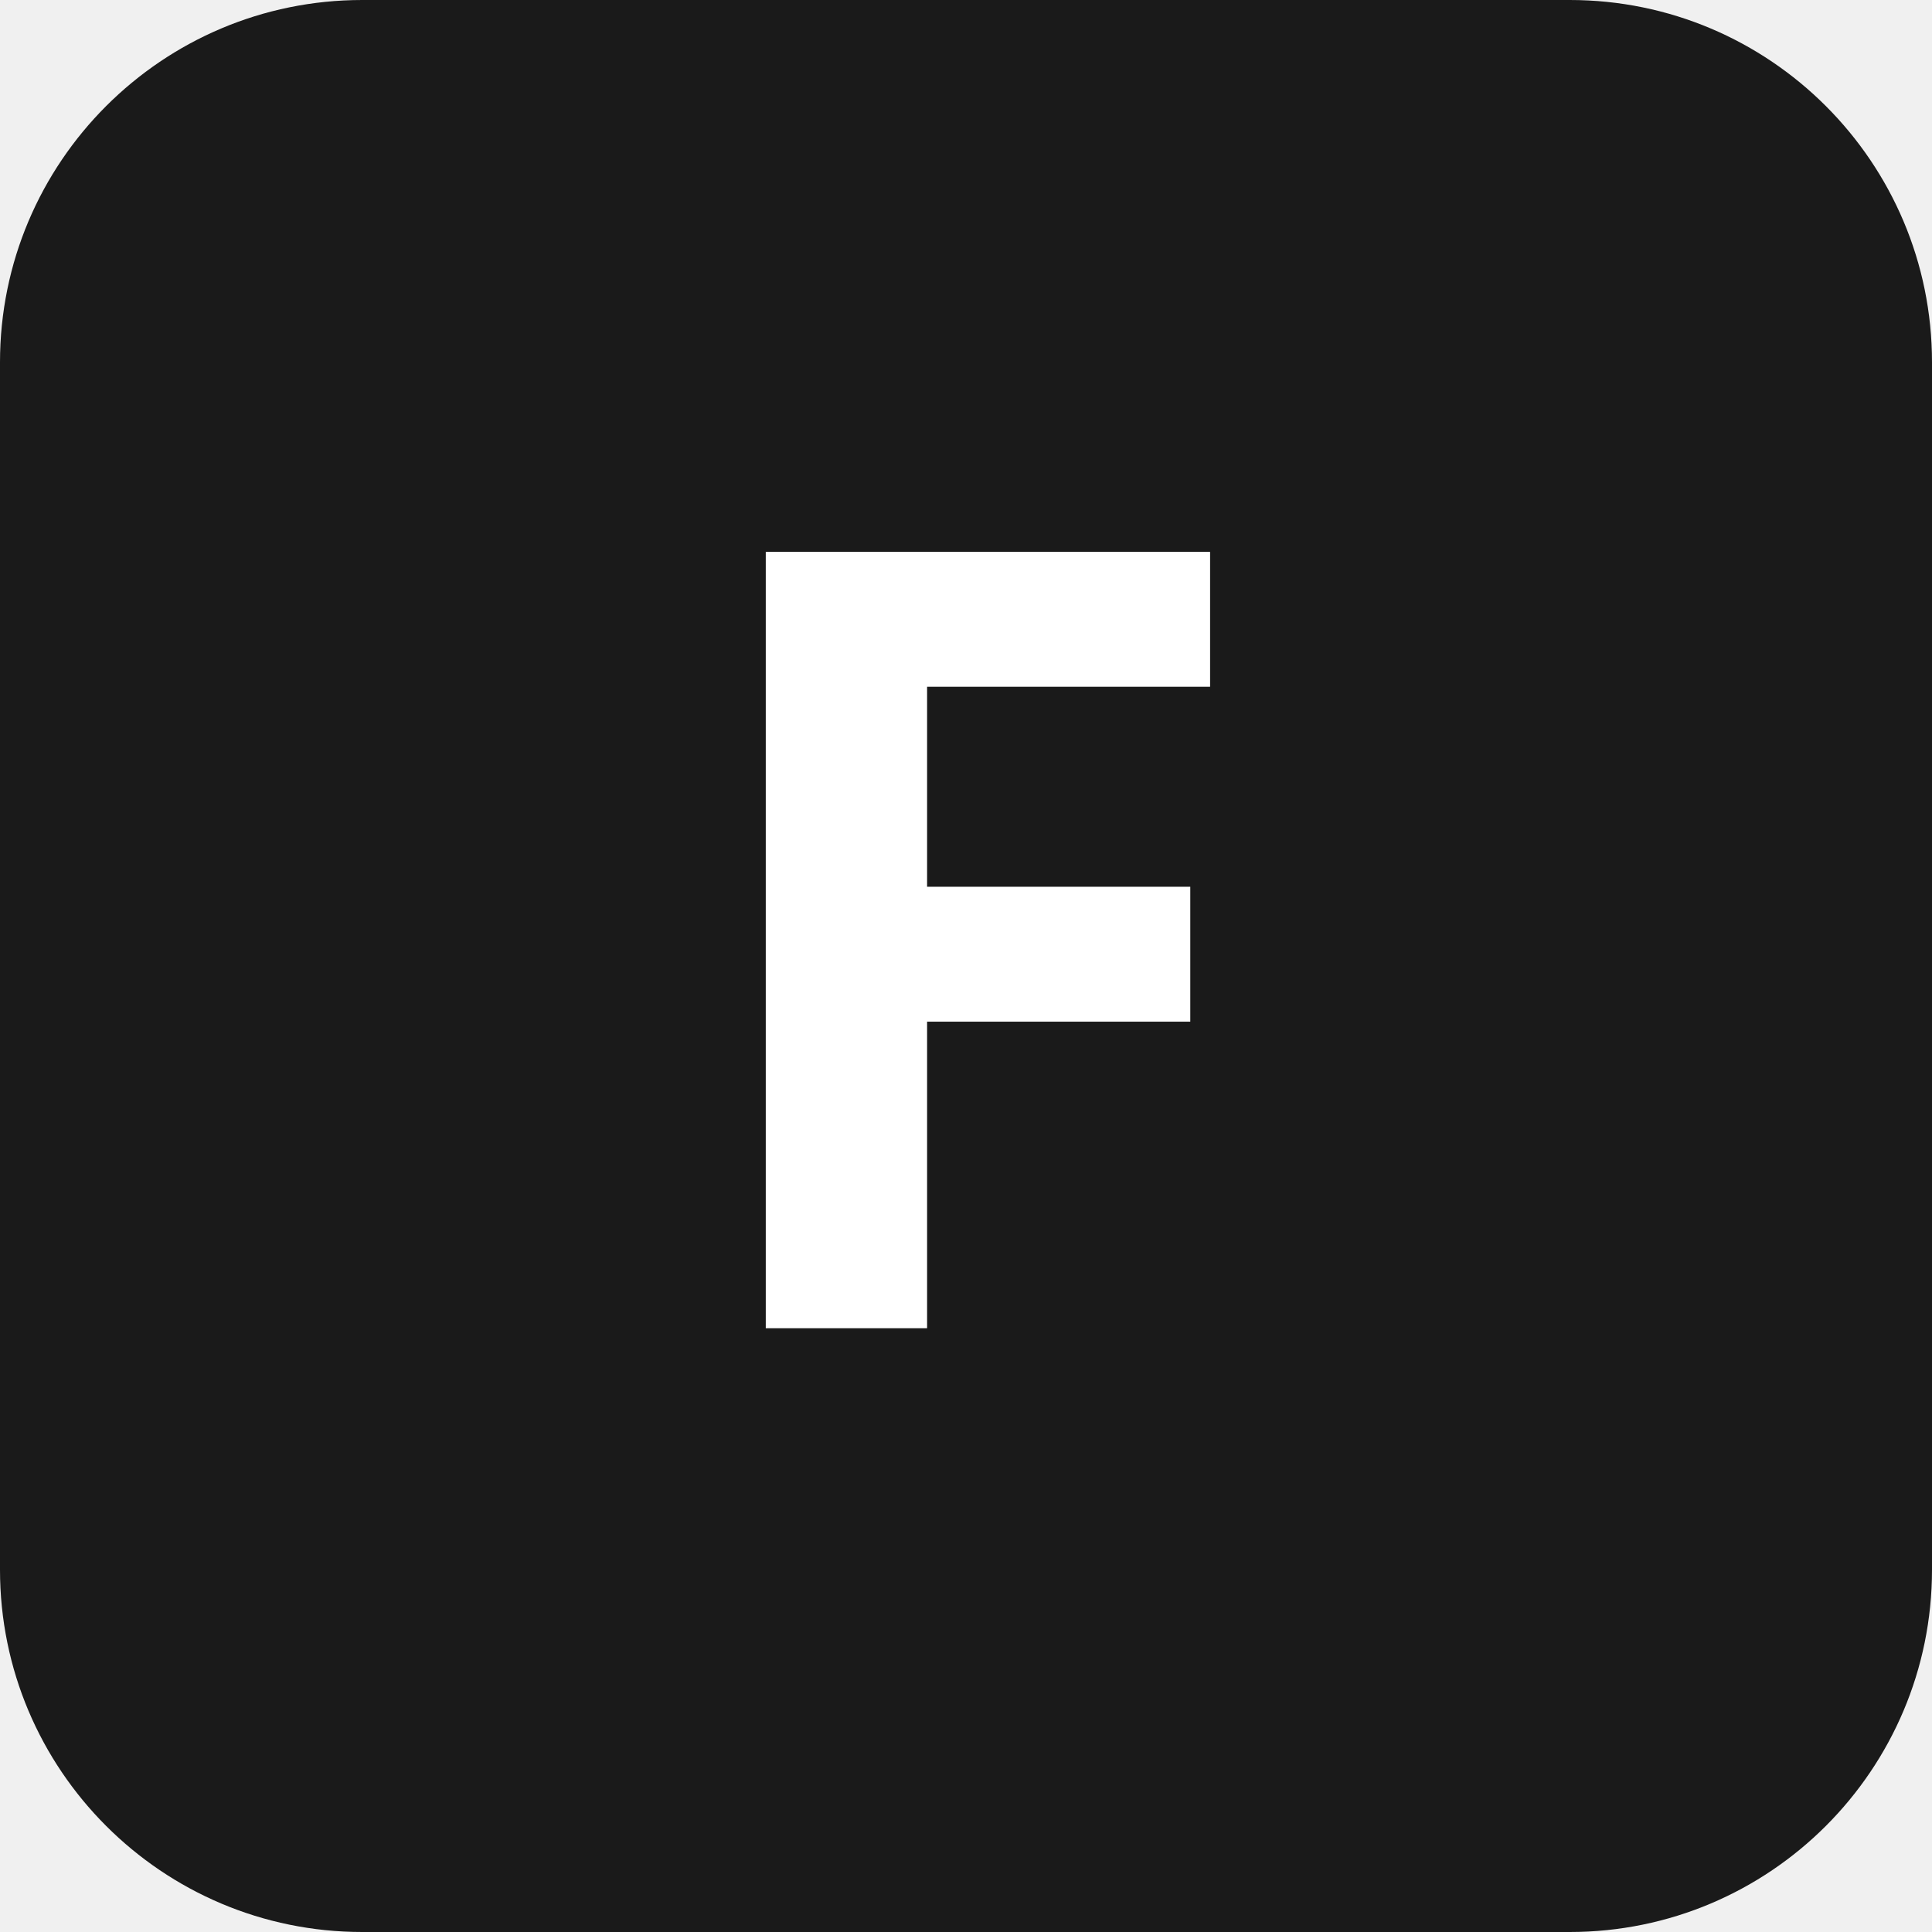
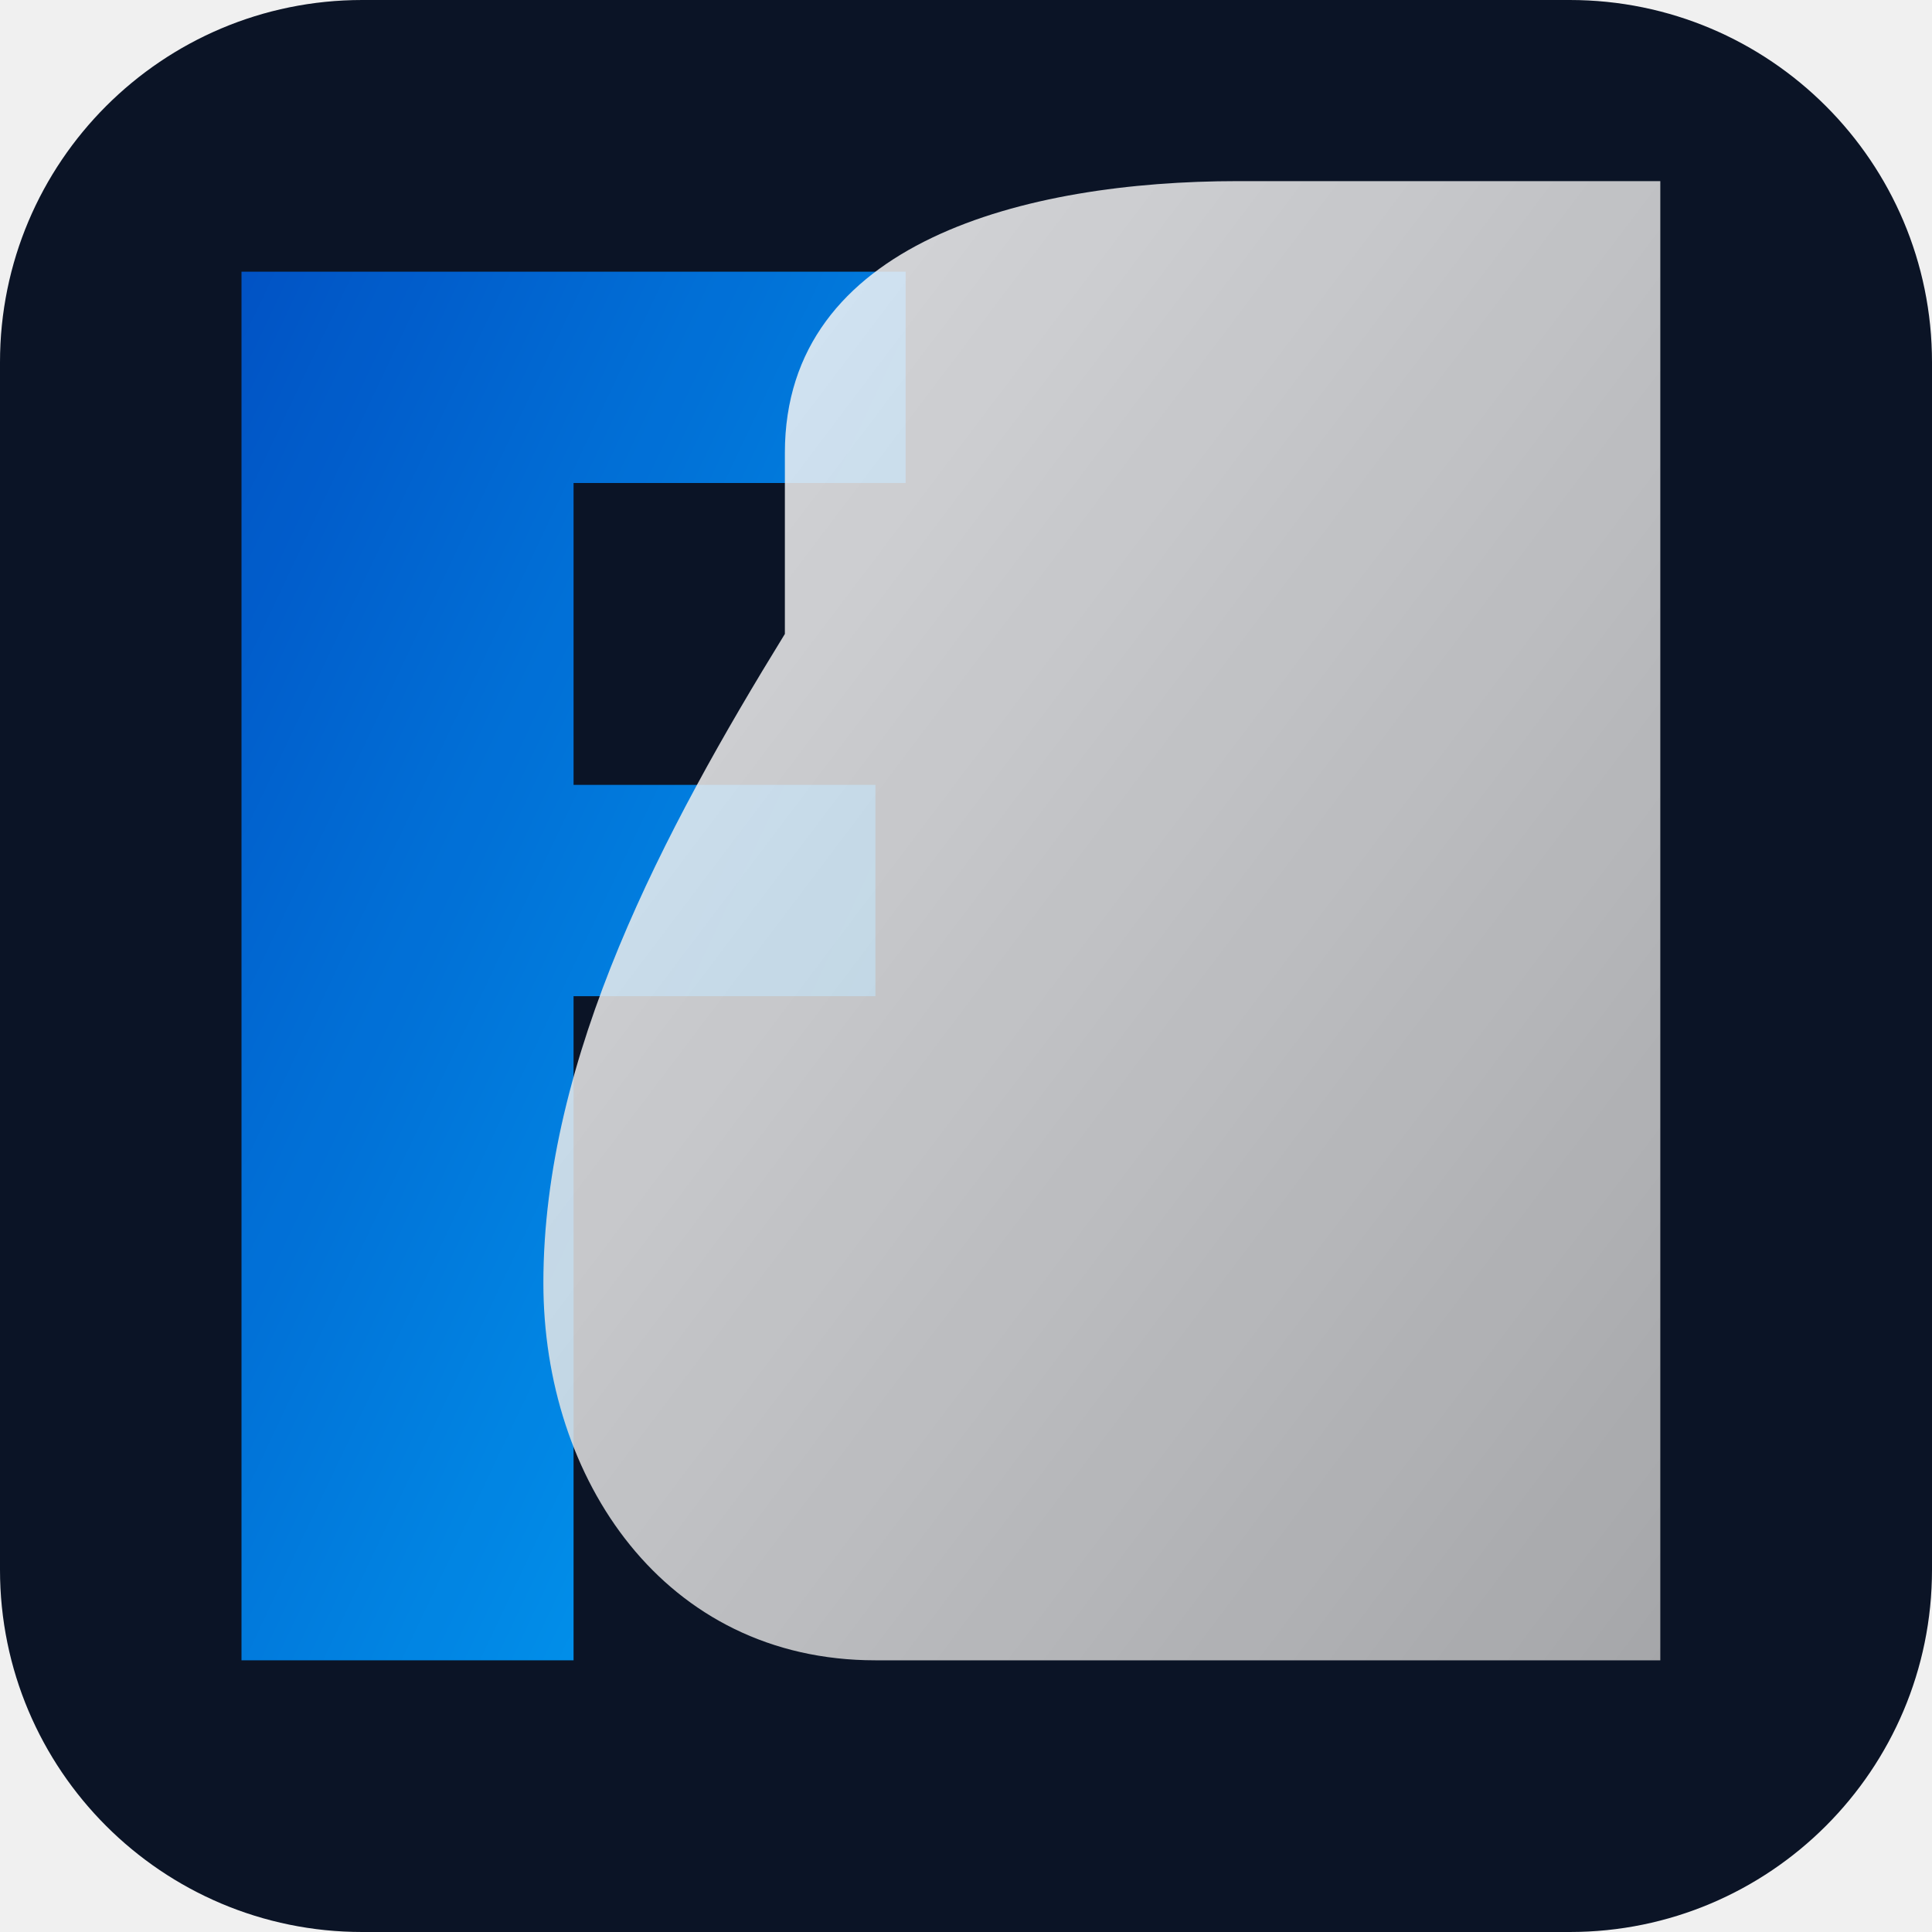
- <svg xmlns="http://www.w3.org/2000/svg" viewBox="0 0 32 32">
-   <rect width="32" height="32" rx="6" fill="#1a1a1a" />
-   <text x="16" y="22" text-anchor="middle" fill="white" font-family="system-ui" font-weight="700" font-size="18">F</text>
+ <svg xmlns="http://www.w3.org/2000/svg" viewBox="0 0 128 128">
+   <defs>
+     <linearGradient id="blueGrad" x1="0" y1="0" x2="1" y2="1">
+       <stop offset="0%" stop-color="#0055CC" />
+       <stop offset="100%" stop-color="#00AAFF" />
+     </linearGradient>
+     <linearGradient id="silverGrad" x1="0" y1="0" x2="1" y2="1">
+       <stop offset="0%" stop-color="#FFFFFF" />
+       <stop offset="100%" stop-color="#C0C0C0" />
+     </linearGradient>
+   </defs>
+   <rect width="128" height="128" rx="24" fill="#0B1426" />
+   <path d="M22 18 L60 18 L60 32 L38 32 L38 52 L58 52 L58 66 L38 66 L38 110 L16 110 L16 18 Z" fill="url(#blueGrad)" opacity="0.95" />
+   <path d="M52 30 C52 16 68 12 82 12 L110 12 L110 110 L58 110 C44 110 36 98 36 85 C36 70 44 55 52 42 Z" fill="url(#silverGrad)" opacity="0.85" />
</svg>
